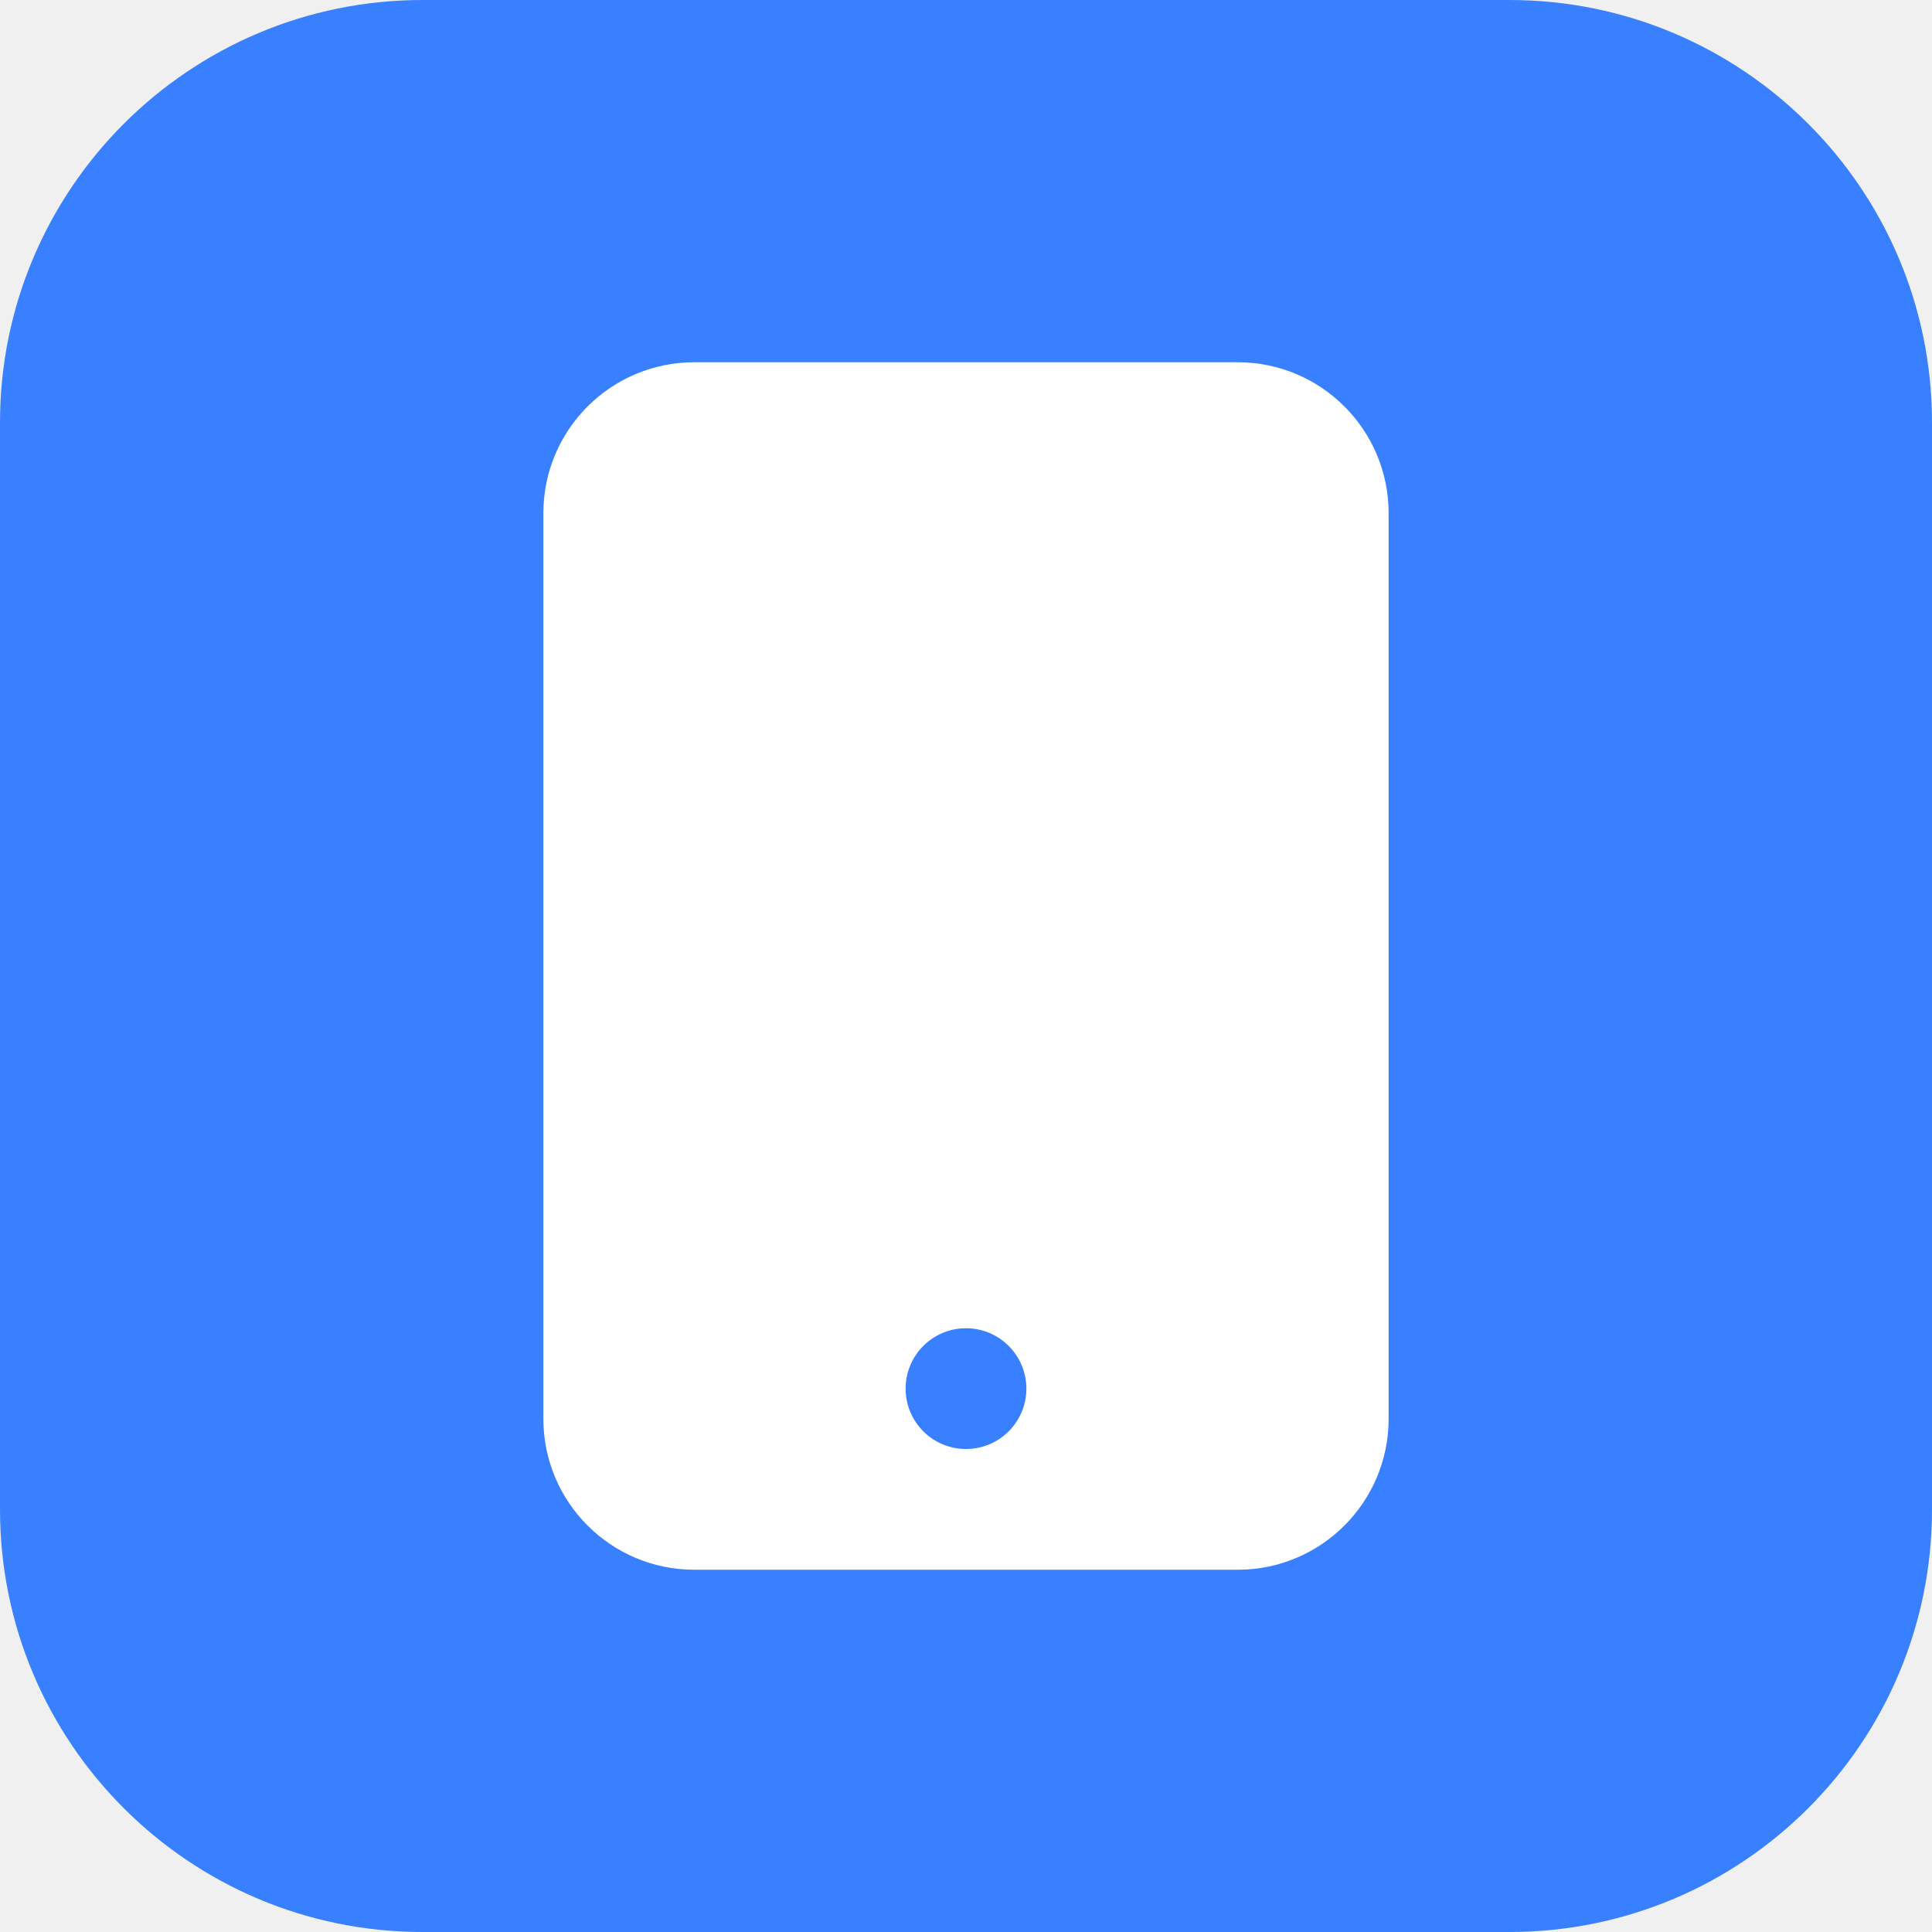
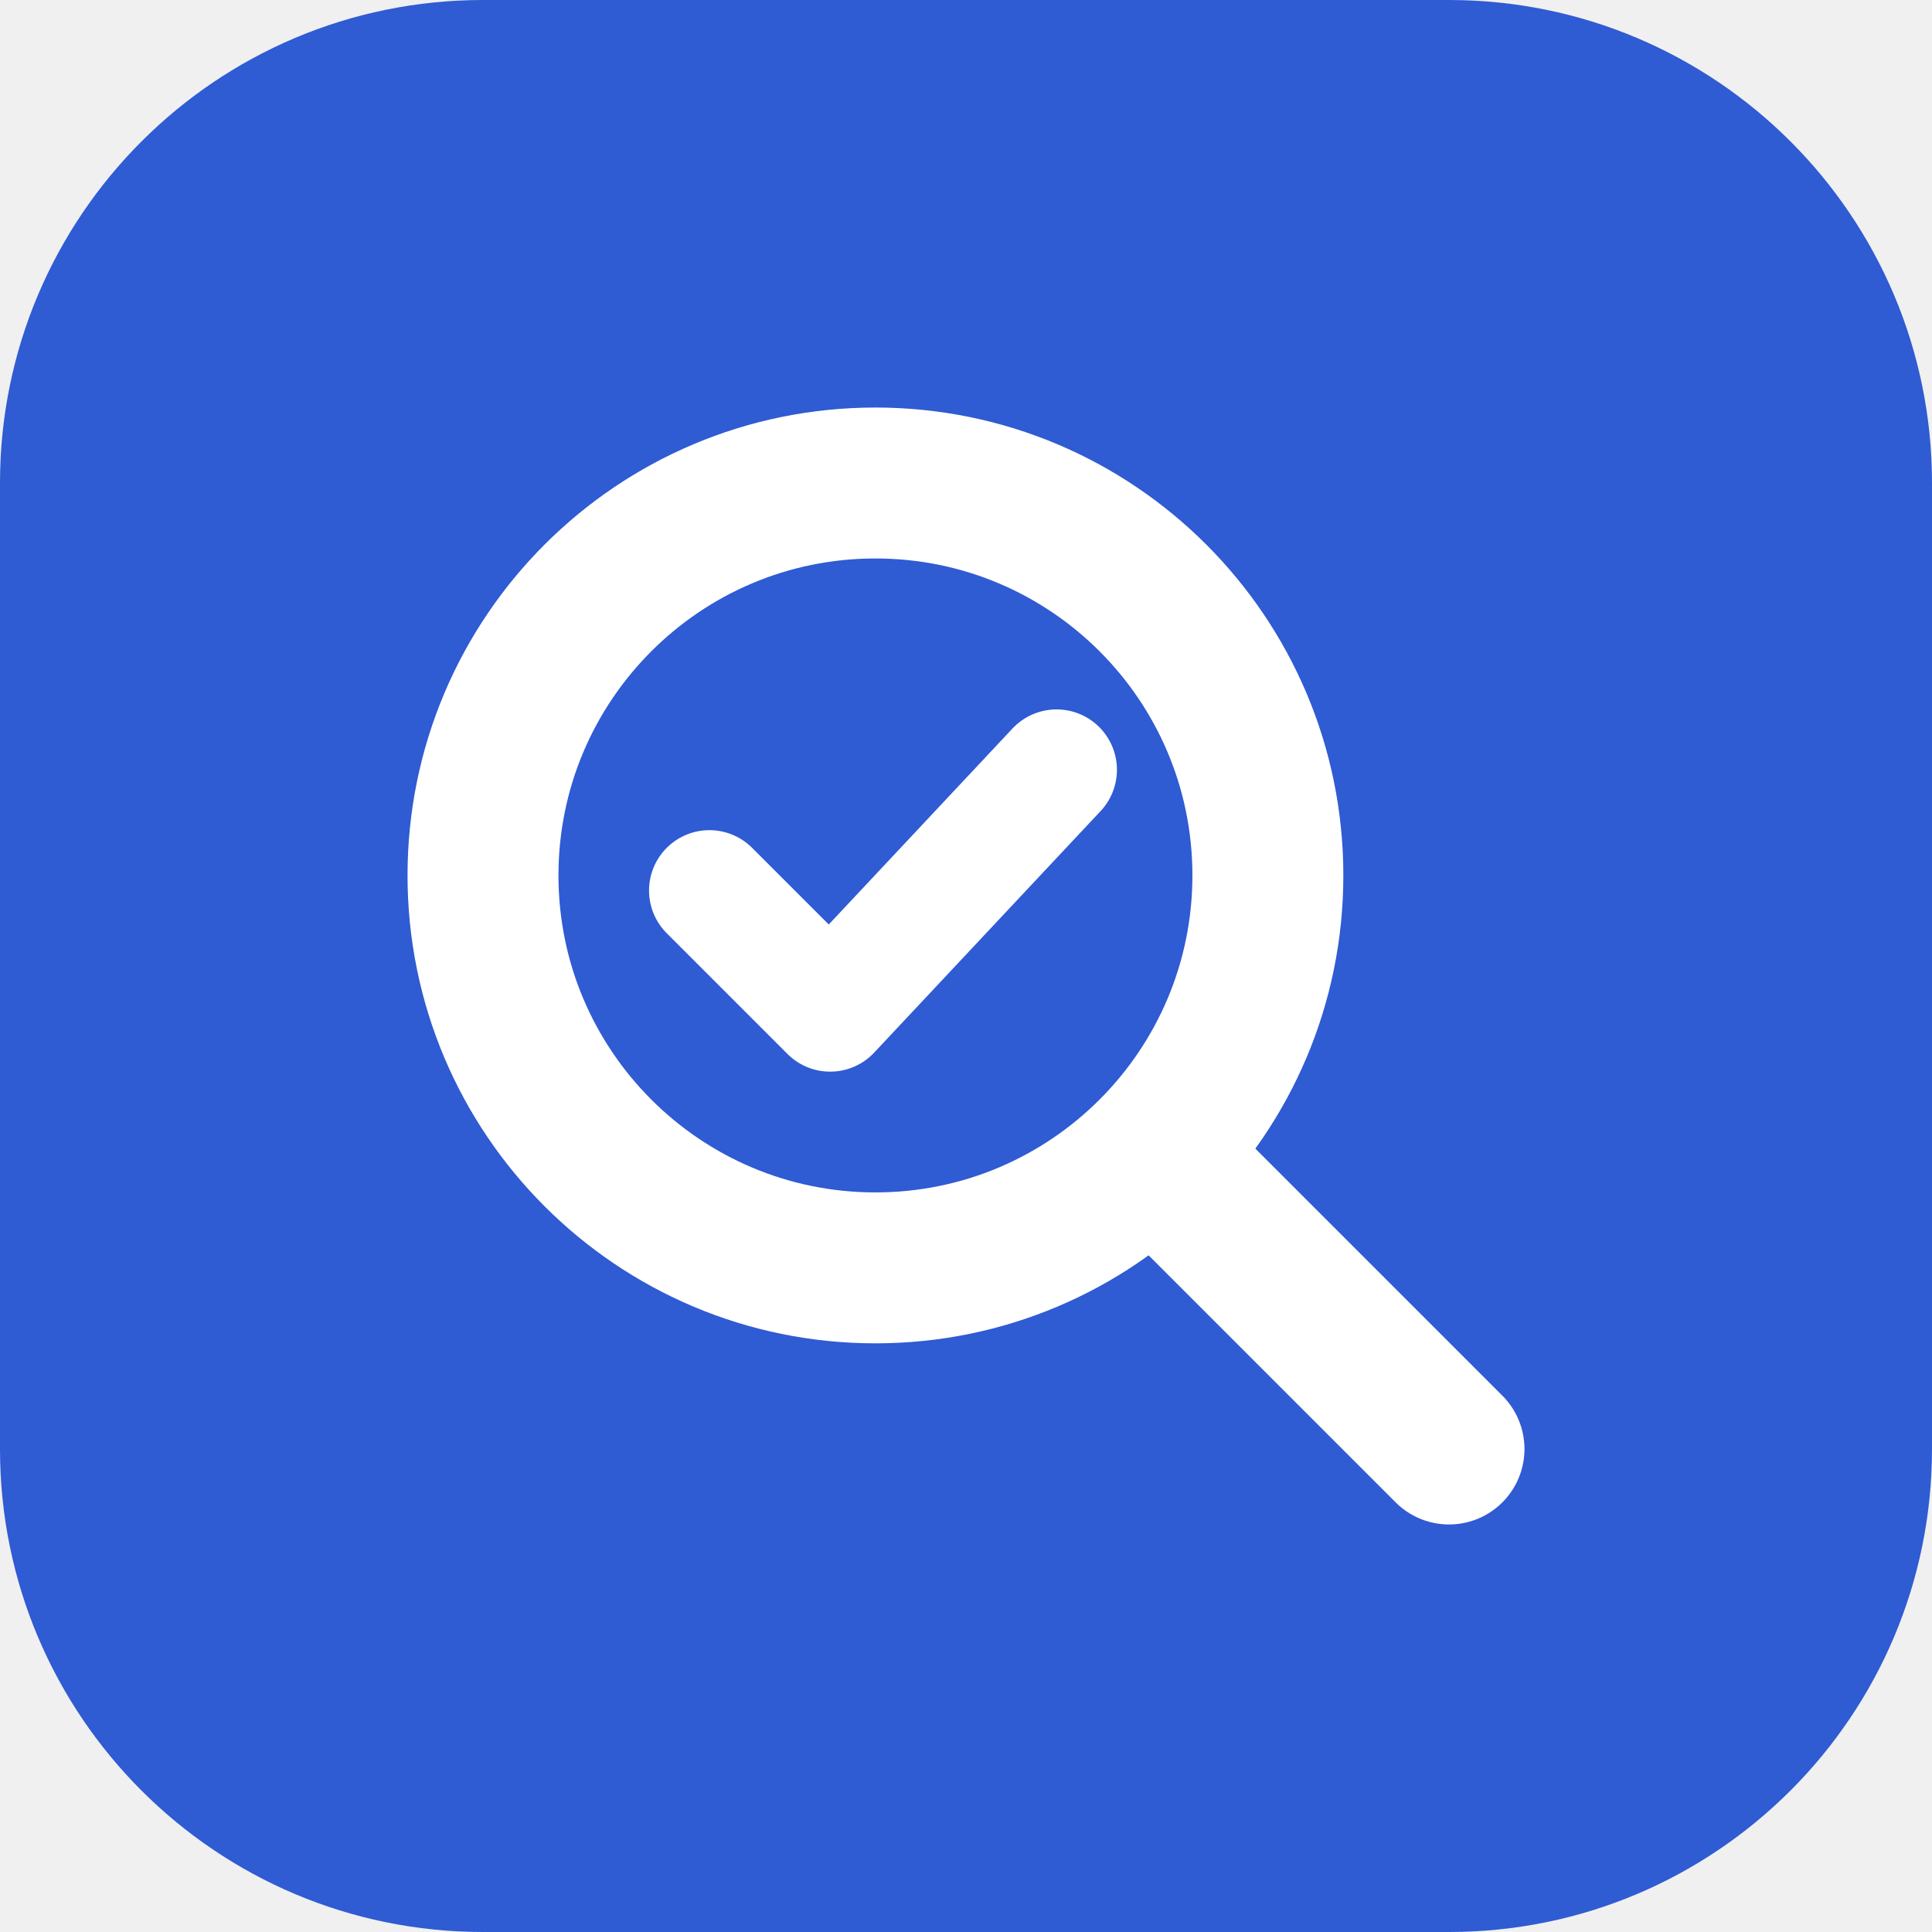
<svg xmlns="http://www.w3.org/2000/svg" viewBox="0 0 64 64">
-   <rect width="64" height="64" rx="14" fill="#3880ff" />
-   <rect x="18" y="12" width="28" height="40" rx="5" fill="white" />
-   <circle cx="32" cy="46" r="2" fill="#3880ff" />
+   <rect width="64" height="64" rx="16" fill="#2f5bd3" />
+   <circle cx="29" cy="29" r="13" fill="none" stroke="#fff" stroke-width="5" />
+   <path d="M38.5 38.5L48 48" stroke="#fff" stroke-width="5" stroke-linecap="round" />
+   <path d="M23.5 29.5l4 4 7.5-8" fill="none" stroke="#fff" stroke-width="4" stroke-linecap="round" stroke-linejoin="round" />
</svg>
